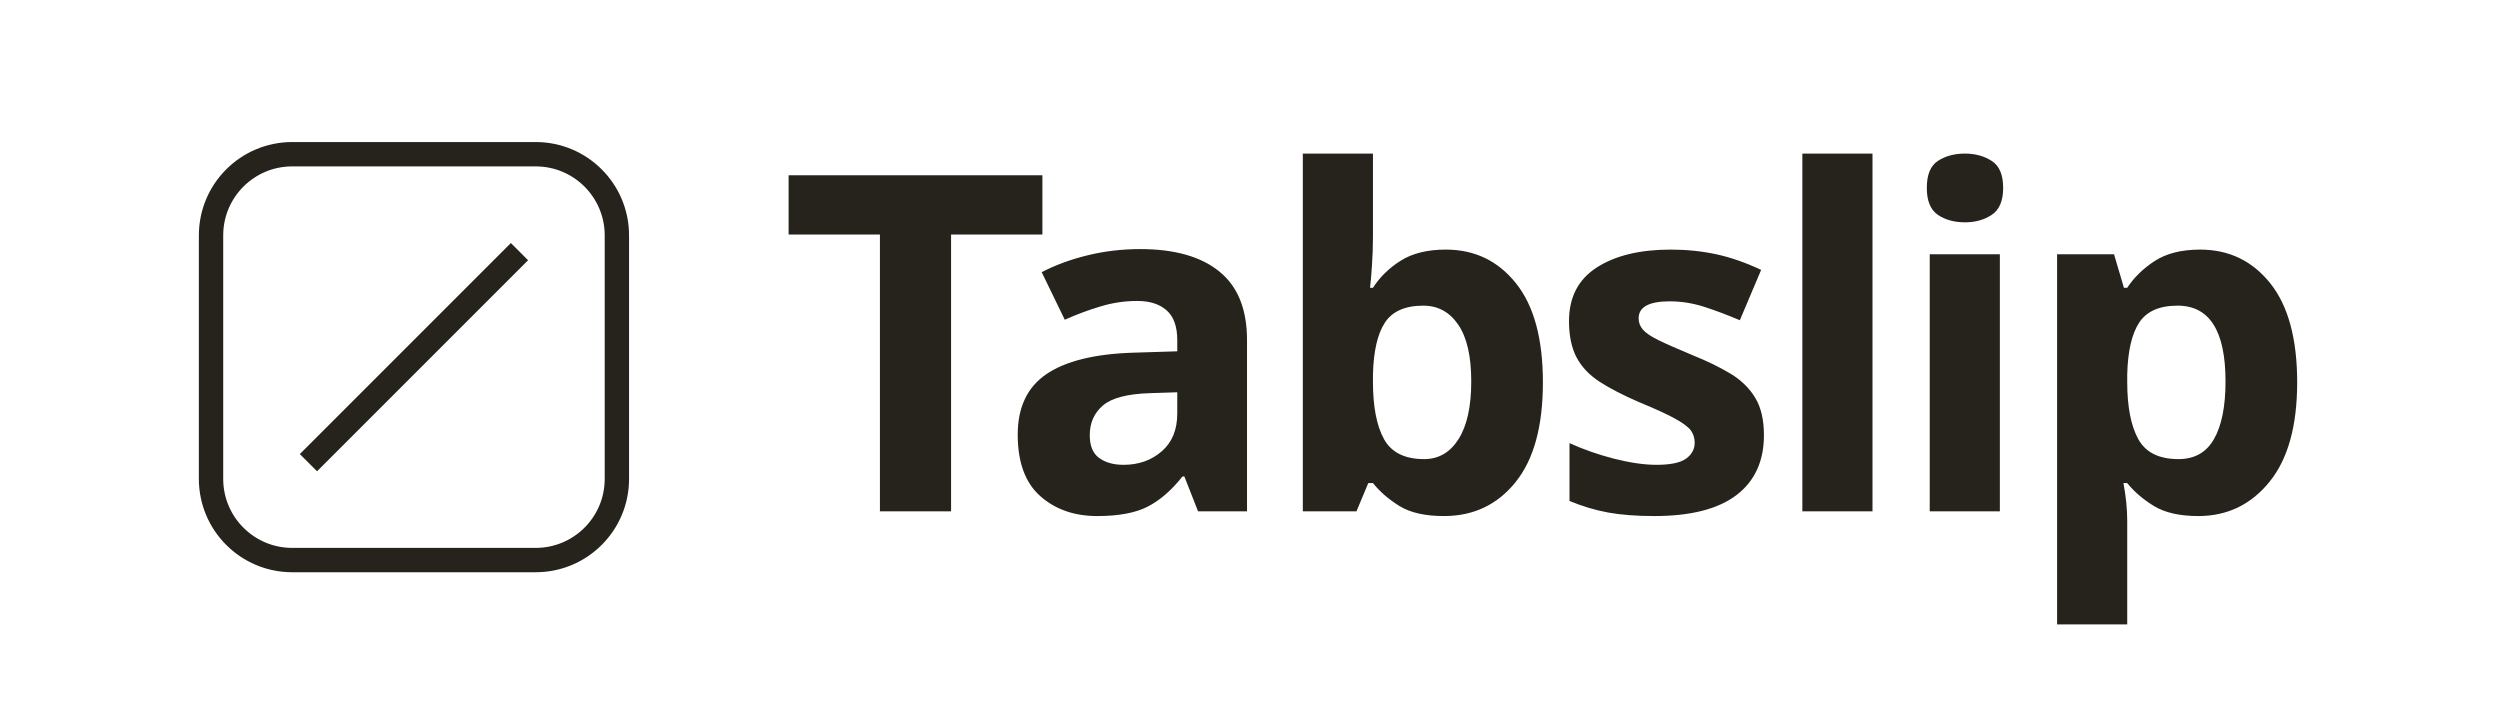
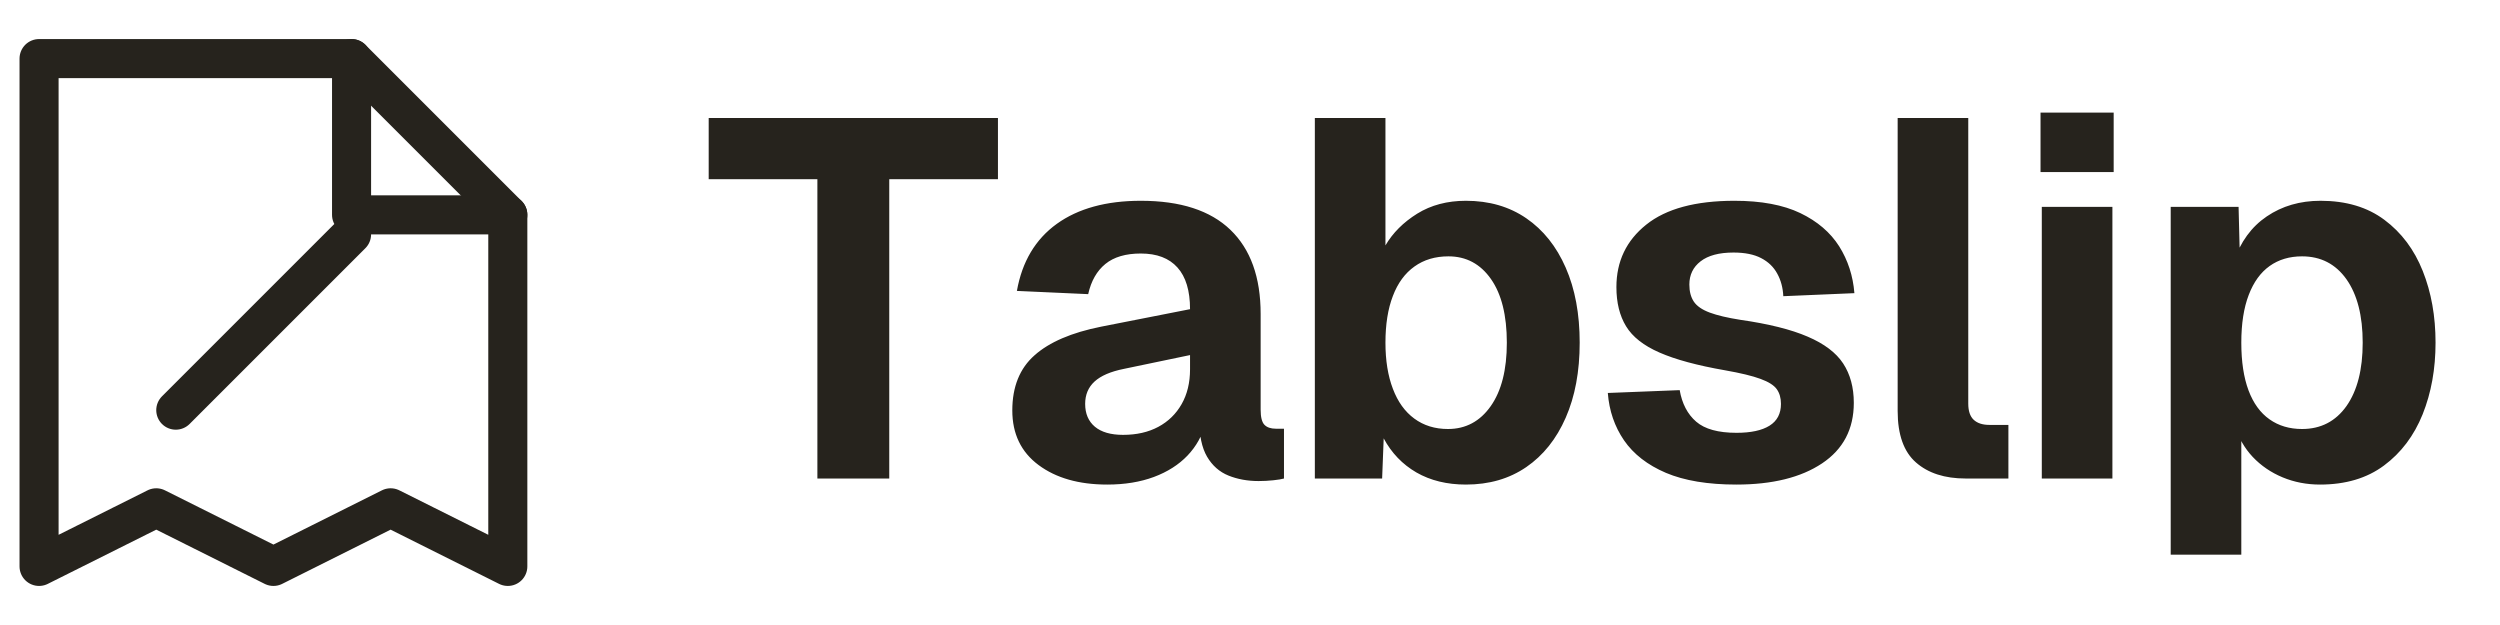
- <svg xmlns="http://www.w3.org/2000/svg" width="308" height="88" viewBox="-18 0 308 88" role="img" aria-labelledby="title">
-   <g fill="none" stroke="#26231D" stroke-width="3">
-     <rect x="8" y="19" width="50" height="50" rx="10" />
-     <path d="m20 57 26-26" />
+ <svg xmlns="http://www.w3.org/2000/svg" width="256" height="64" viewBox="4 0 256 64" role="img" aria-labelledby="title">
+   <g fill="none" stroke="#26231D" stroke-width="4" stroke-linecap="round" stroke-linejoin="round">
+     <path d="M8 6h32l16 16v36l-12-6-12 6-12-6-12 6Z" />
+     <path d="M40 6v16h16M22 42l18-18" />
  </g>
-   <text x="78" y="63" fill="#26231D" font-family="system-ui,sans-serif" font-size="58" font-weight="650" letter-spacing="-2">Tabslip</text>
+   <path fill="#26231D" d="M87.7 49V18.35H76.57V12.08H106.19V18.35H95.06V49ZM117.38 49.62Q113.04 49.62 110.35 47.62Q107.66 45.62 107.66 42.03Q107.66 38.39 109.94 36.38Q112.21 34.36 116.76 33.45L125.86 31.66Q125.86 28.82 124.57 27.39Q123.29 25.96 120.82 25.96Q118.5 25.96 117.19 27.03Q115.88 28.1 115.43 30.12L108.13 29.79Q108.93 25.29 112.22 22.92Q115.51 20.56 120.82 20.56Q126.9 20.56 129.99 23.53Q133.09 26.51 133.09 32.15V41.95Q133.09 43.1 133.48 43.5Q133.87 43.9 134.65 43.9H135.48V49Q135.14 49.1 134.39 49.18Q133.63 49.26 132.88 49.26Q131.19 49.26 129.8 48.7Q128.41 48.14 127.6 46.76Q126.8 45.39 126.8 42.92L127.42 43.38Q126.95 45.23 125.6 46.65Q124.25 48.06 122.16 48.84Q120.06 49.62 117.38 49.62ZM119 44.53Q121.08 44.53 122.61 43.71Q124.14 42.89 125 41.38Q125.86 39.87 125.86 37.82V36.36L119.1 37.77Q117.05 38.18 116.08 39.07Q115.12 39.95 115.12 41.36Q115.12 42.86 116.12 43.7Q117.12 44.53 119 44.53ZM154.11 49.62Q151.2 49.62 149.04 48.38Q146.89 47.13 145.69 44.89L145.53 49H138.64V12.08H145.87V25.13Q146.99 23.21 149.12 21.88Q151.25 20.56 154.11 20.56Q157.68 20.56 160.29 22.35Q162.9 24.14 164.33 27.41Q165.76 30.67 165.76 35.09Q165.76 39.51 164.33 42.77Q162.9 46.04 160.29 47.83Q157.68 49.62 154.11 49.62ZM152.27 43.93Q155 43.93 156.65 41.59Q158.3 39.25 158.3 35.09Q158.3 30.9 156.68 28.58Q155.05 26.25 152.32 26.25Q150.29 26.25 148.84 27.29Q147.38 28.33 146.63 30.31Q145.87 32.28 145.87 35.09Q145.87 37.82 146.63 39.81Q147.38 41.8 148.82 42.86Q150.27 43.93 152.27 43.93ZM181.8 49.62Q177.43 49.62 174.59 48.42Q171.76 47.21 170.3 45.09Q168.85 42.97 168.64 40.24L176 39.95Q176.36 42.03 177.69 43.18Q179.01 44.32 181.82 44.32Q184.03 44.32 185.2 43.59Q186.37 42.86 186.37 41.36Q186.37 40.45 185.94 39.85Q185.51 39.25 184.28 38.8Q183.04 38.34 180.65 37.92Q176.36 37.17 173.93 36.1Q171.5 35.04 170.51 33.41Q169.52 31.79 169.52 29.4Q169.52 25.44 172.58 23Q175.63 20.56 181.61 20.56Q185.72 20.56 188.35 21.82Q190.97 23.08 192.33 25.22Q193.68 27.37 193.89 30.02L186.61 30.33Q186.55 29.03 185.99 28.02Q185.44 27 184.34 26.43Q183.25 25.86 181.51 25.86Q179.3 25.86 178.14 26.76Q176.99 27.65 176.99 29.14Q176.99 30.2 177.45 30.89Q177.92 31.58 179.08 32.01Q180.24 32.44 182.21 32.75Q186.55 33.37 189.1 34.47Q191.65 35.56 192.74 37.22Q193.83 38.89 193.83 41.25Q193.83 45.28 190.58 47.45Q187.33 49.62 181.8 49.62ZM205.29 49Q202.07 49 200.2 47.36Q198.32 45.72 198.32 42.08V12.08H205.55V41.33Q205.55 42.47 206.11 42.99Q206.67 43.51 207.71 43.51H209.66V49ZM213.08 49V21.18H220.31V49ZM212.95 17.62V11.53H220.44V17.62ZM226.28 56.8V21.18H233.23L233.38 27.08L232.73 26.8Q233.77 23.75 236.12 22.16Q238.48 20.56 241.62 20.56Q245.55 20.56 248.16 22.51Q250.78 24.46 252.09 27.75Q253.4 31.03 253.4 35.09Q253.4 39.12 252.08 42.42Q250.75 45.72 248.12 47.67Q245.5 49.62 241.57 49.62Q239.52 49.62 237.74 48.88Q235.96 48.14 234.68 46.79Q233.41 45.44 232.86 43.59L233.51 43.12V56.8ZM239.73 43.93Q242.61 43.93 244.28 41.58Q245.94 39.22 245.94 35.09Q245.94 30.96 244.28 28.6Q242.61 26.25 239.73 26.25Q237.8 26.25 236.41 27.24Q235.02 28.23 234.27 30.2Q233.51 32.18 233.51 35.09Q233.51 38 234.25 39.98Q234.99 41.95 236.4 42.94Q237.8 43.93 239.73 43.93Z" />
</svg>
